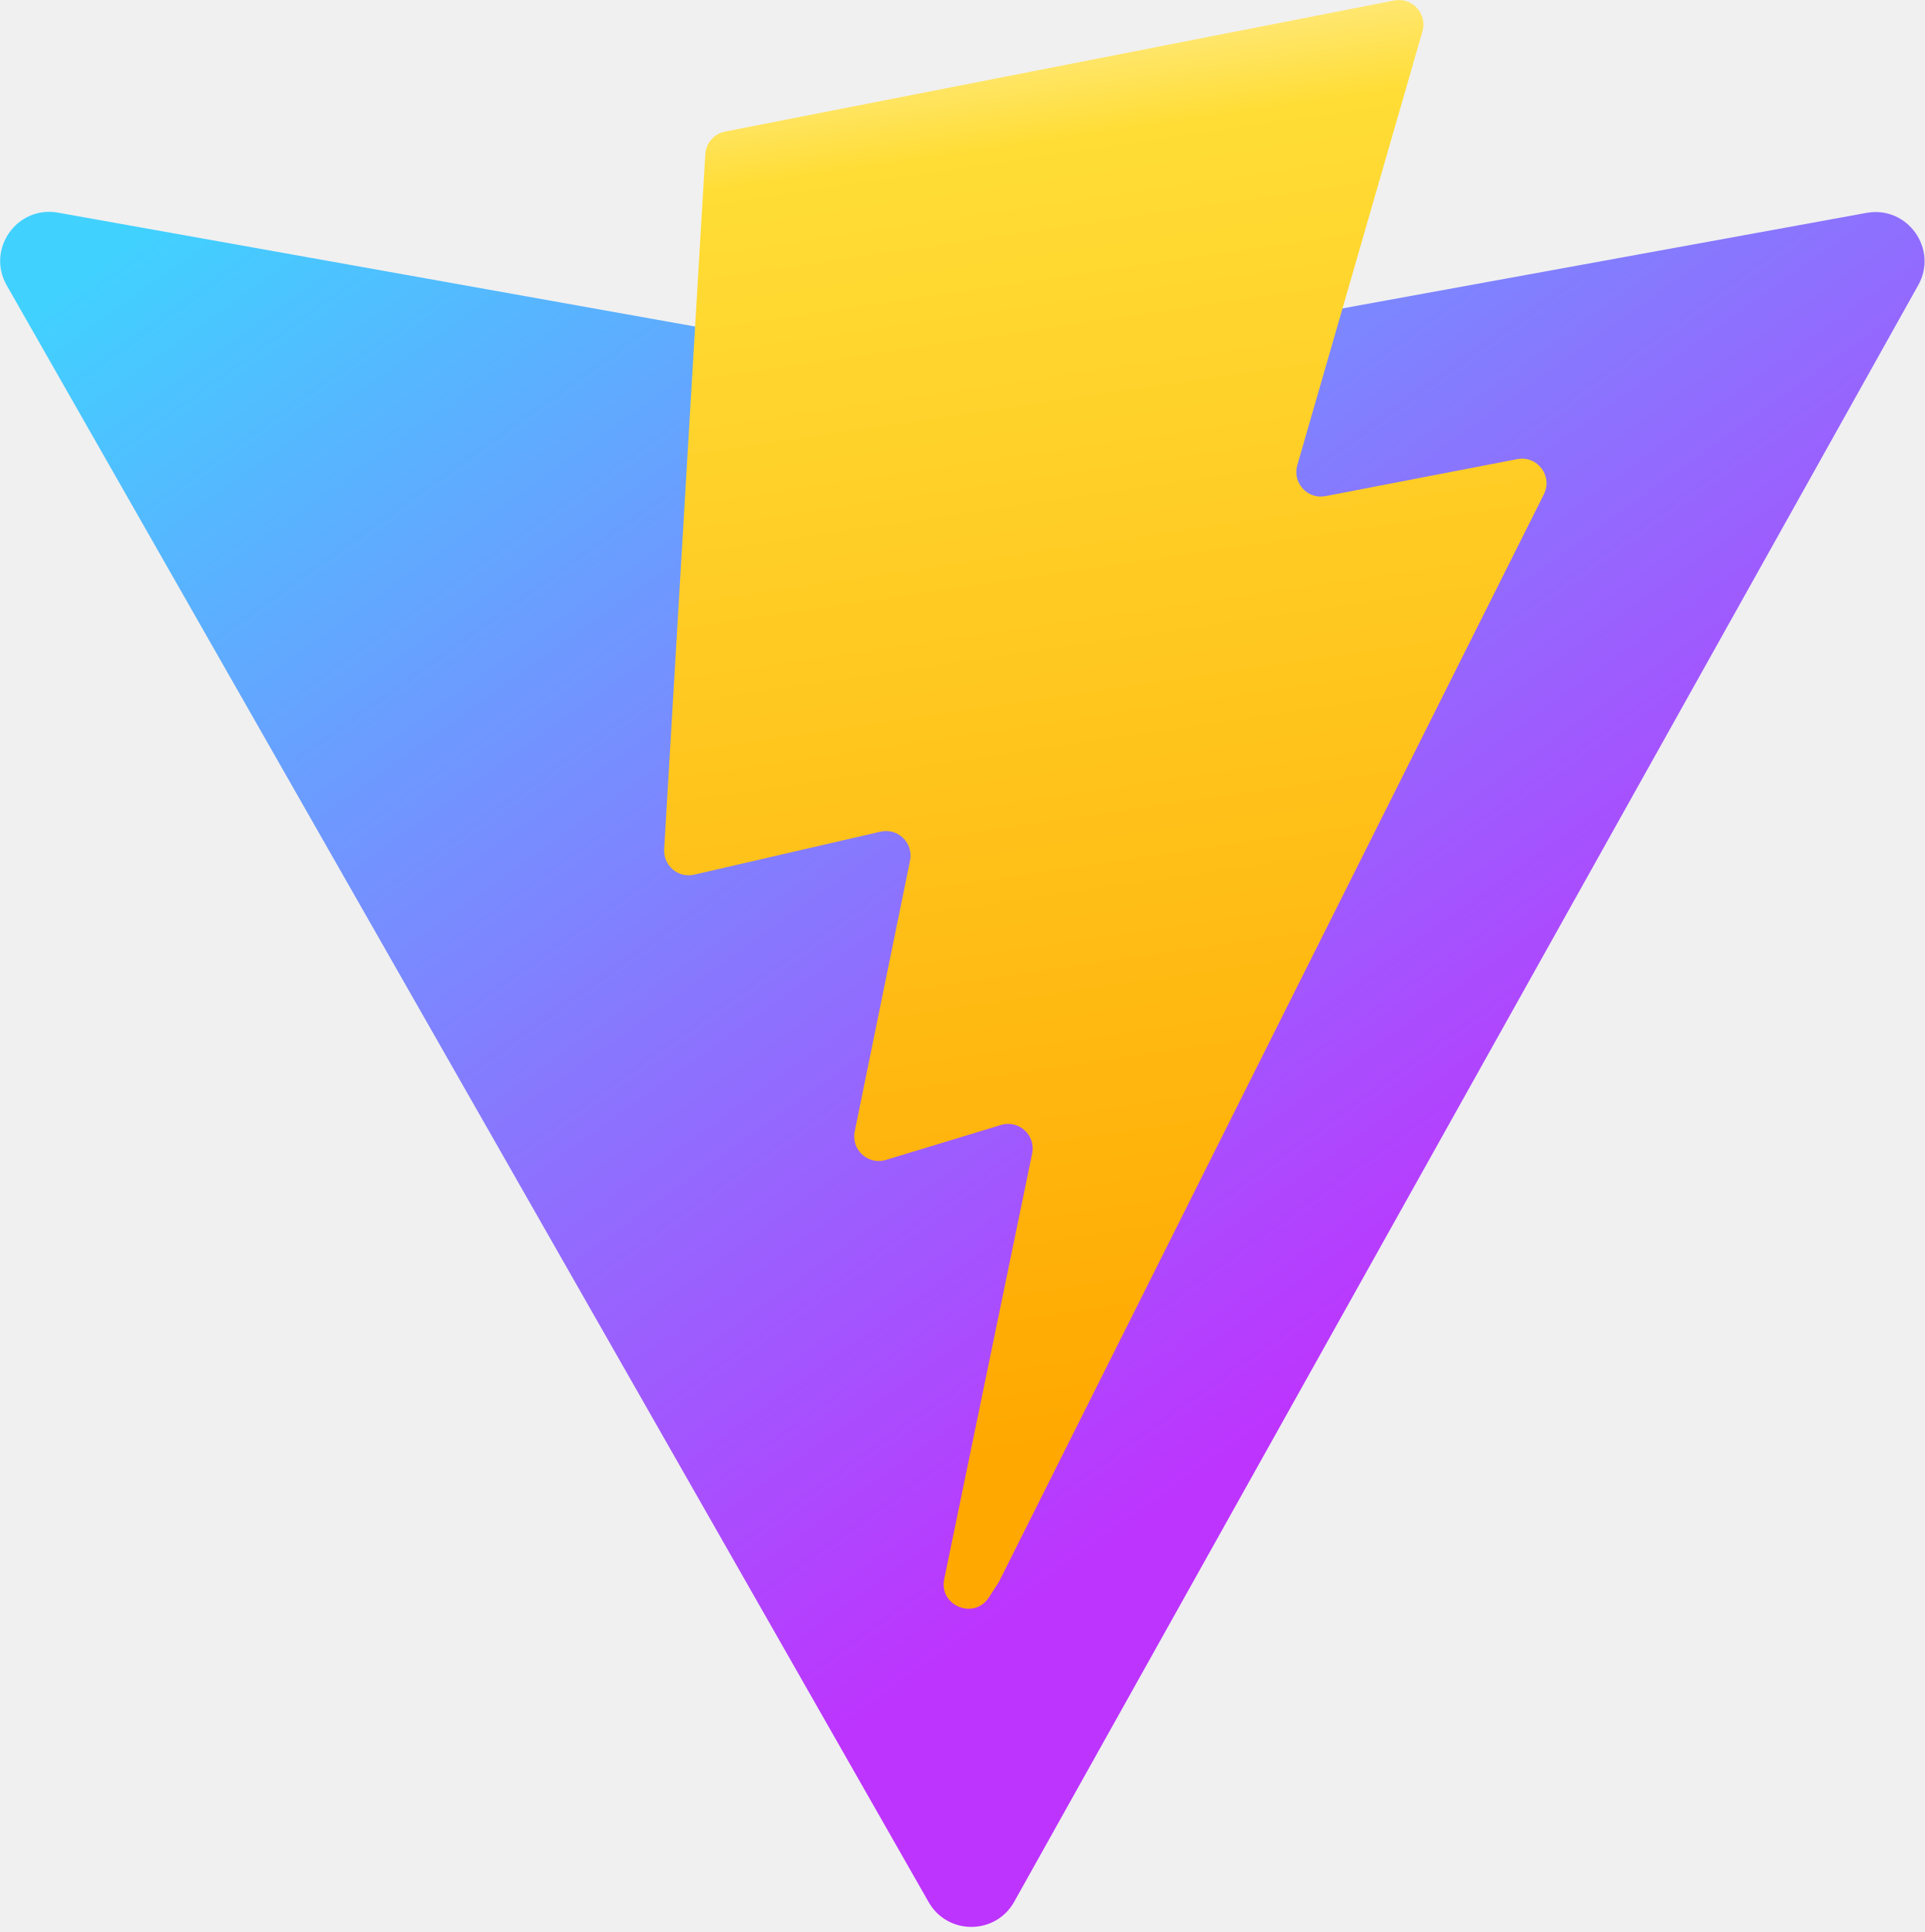
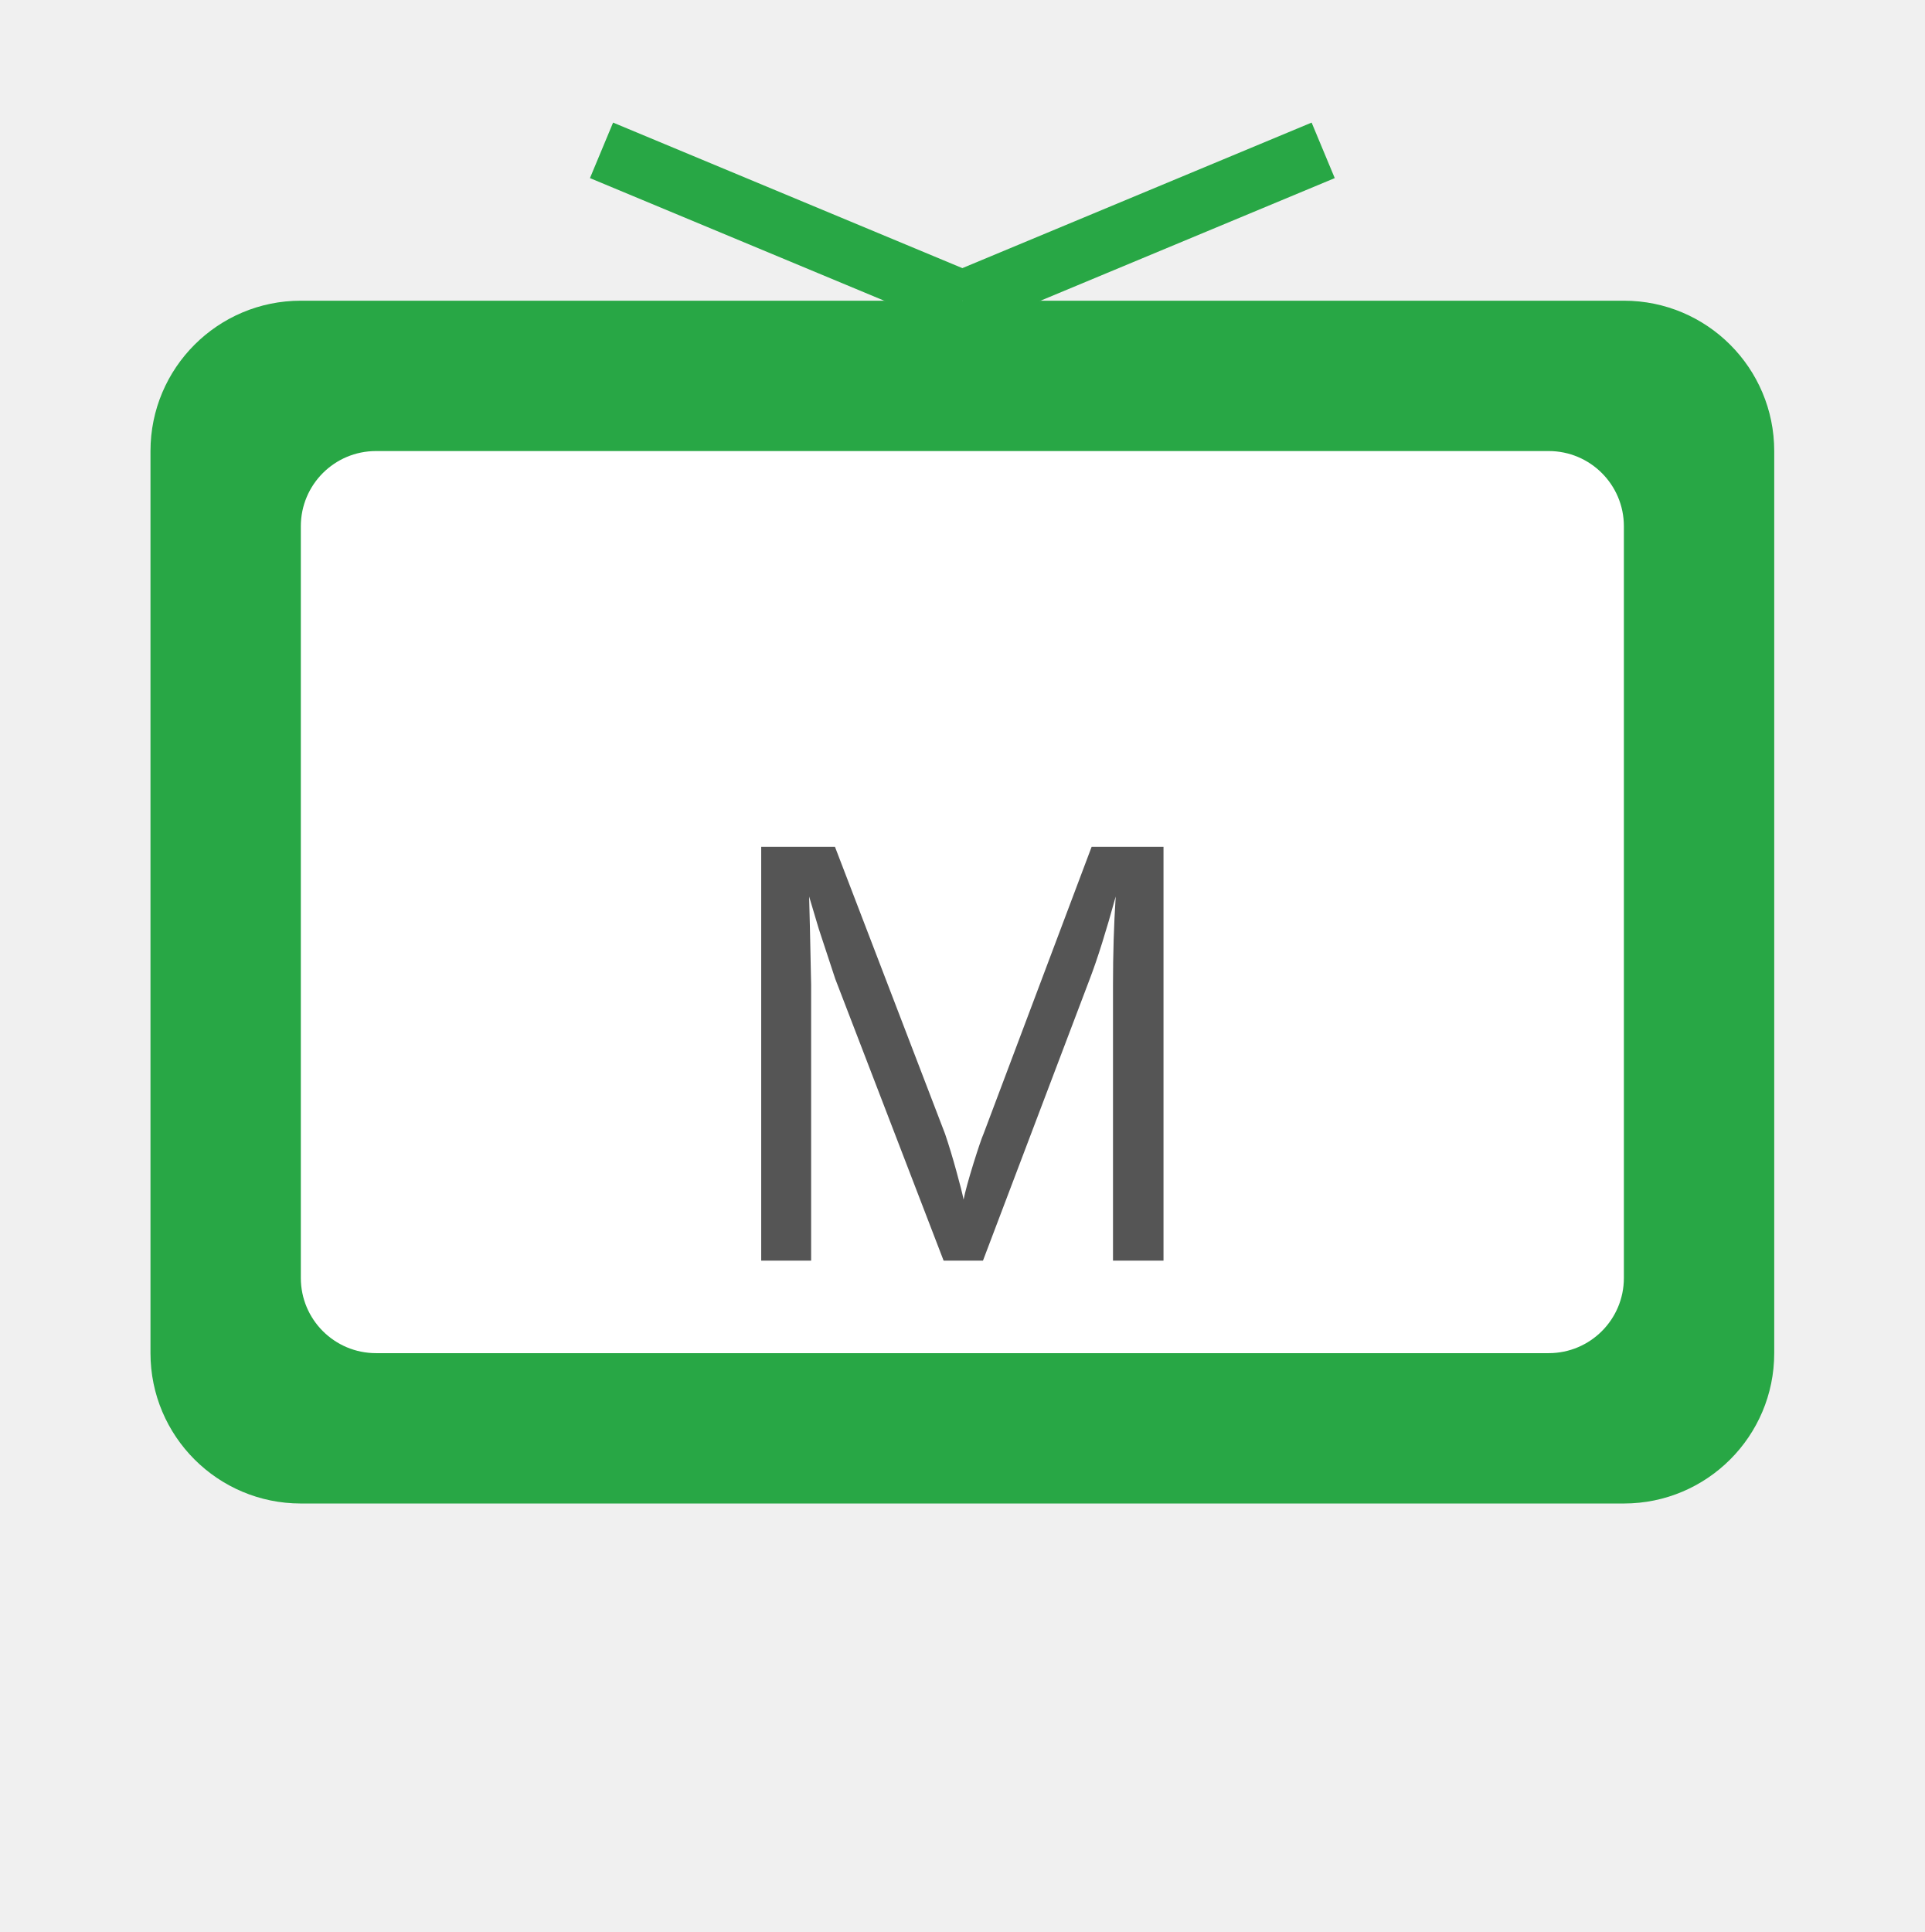
- <svg xmlns="http://www.w3.org/2000/svg" aria-hidden="true" role="img" class="iconify iconify--logos" width="31.88" height="32" preserveAspectRatio="xMidYMid meet" viewBox="0 0 256 257">
-   <defs>
-     <linearGradient id="IconifyId1813088fe1fbc01fb466" x1="-.828%" x2="57.636%" y1="7.652%" y2="78.411%">
-       <stop offset="0%" stop-color="#41D1FF" />
-       <stop offset="100%" stop-color="#BD34FE" />
-     </linearGradient>
-     <linearGradient id="IconifyId1813088fe1fbc01fb467" x1="43.376%" x2="50.316%" y1="2.242%" y2="89.03%">
-       <stop offset="0%" stop-color="#FFEA83" />
-       <stop offset="8.333%" stop-color="#FFDD35" />
-       <stop offset="100%" stop-color="#FFA800" />
-     </linearGradient>
-   </defs>
-   <path fill="url(#IconifyId1813088fe1fbc01fb466)" d="M255.153 37.938L134.897 252.976c-2.483 4.44-8.862 4.466-11.382.048L.875 37.958c-2.746-4.814 1.371-10.646 6.827-9.67l120.385 21.517a6.537 6.537 0 0 0 2.322-.004l117.867-21.483c5.438-.991 9.574 4.796 6.877 9.62Z" />
-   <path fill="url(#IconifyId1813088fe1fbc01fb467)" d="M185.432.063L96.44 17.501a3.268 3.268 0 0 0-2.634 3.014l-5.474 92.456a3.268 3.268 0 0 0 3.997 3.378l24.777-5.718c2.318-.535 4.413 1.507 3.936 3.838l-7.361 36.047c-.495 2.426 1.782 4.5 4.151 3.78l15.304-4.649c2.372-.72 4.652 1.36 4.15 3.788l-11.698 56.621c-.732 3.542 3.979 5.473 5.943 2.437l1.313-2.028l72.516-144.72c1.215-2.423-.88-5.186-3.54-4.672l-25.505 4.922c-2.396.462-4.435-1.77-3.759-4.114l16.646-57.705c.677-2.35-1.37-4.583-3.769-4.113Z" />
+ <svg xmlns="http://www.w3.org/2000/svg" width="31.88" height="32" viewBox="0 0 256 257" preserveAspectRatio="xMidYMid meet">
+   <rect x="20" y="40" width="216" height="160" rx="20" ry="20" fill="#28a745" />
+   <line x1="80" y1="20" x2="128" y2="40" stroke="#28a745" stroke-width="8" />
+   <line x1="176" y1="20" x2="128" y2="40" stroke="#28a745" stroke-width="8" />
+   <rect x="40" y="60" width="176" height="120" rx="10" ry="10" fill="white" />
+   <text x="128" y="145" font-size="80" font-family="Arial, sans-serif" fill="#555" text-anchor="middle" dominant-baseline="middle">M</text>
</svg>
